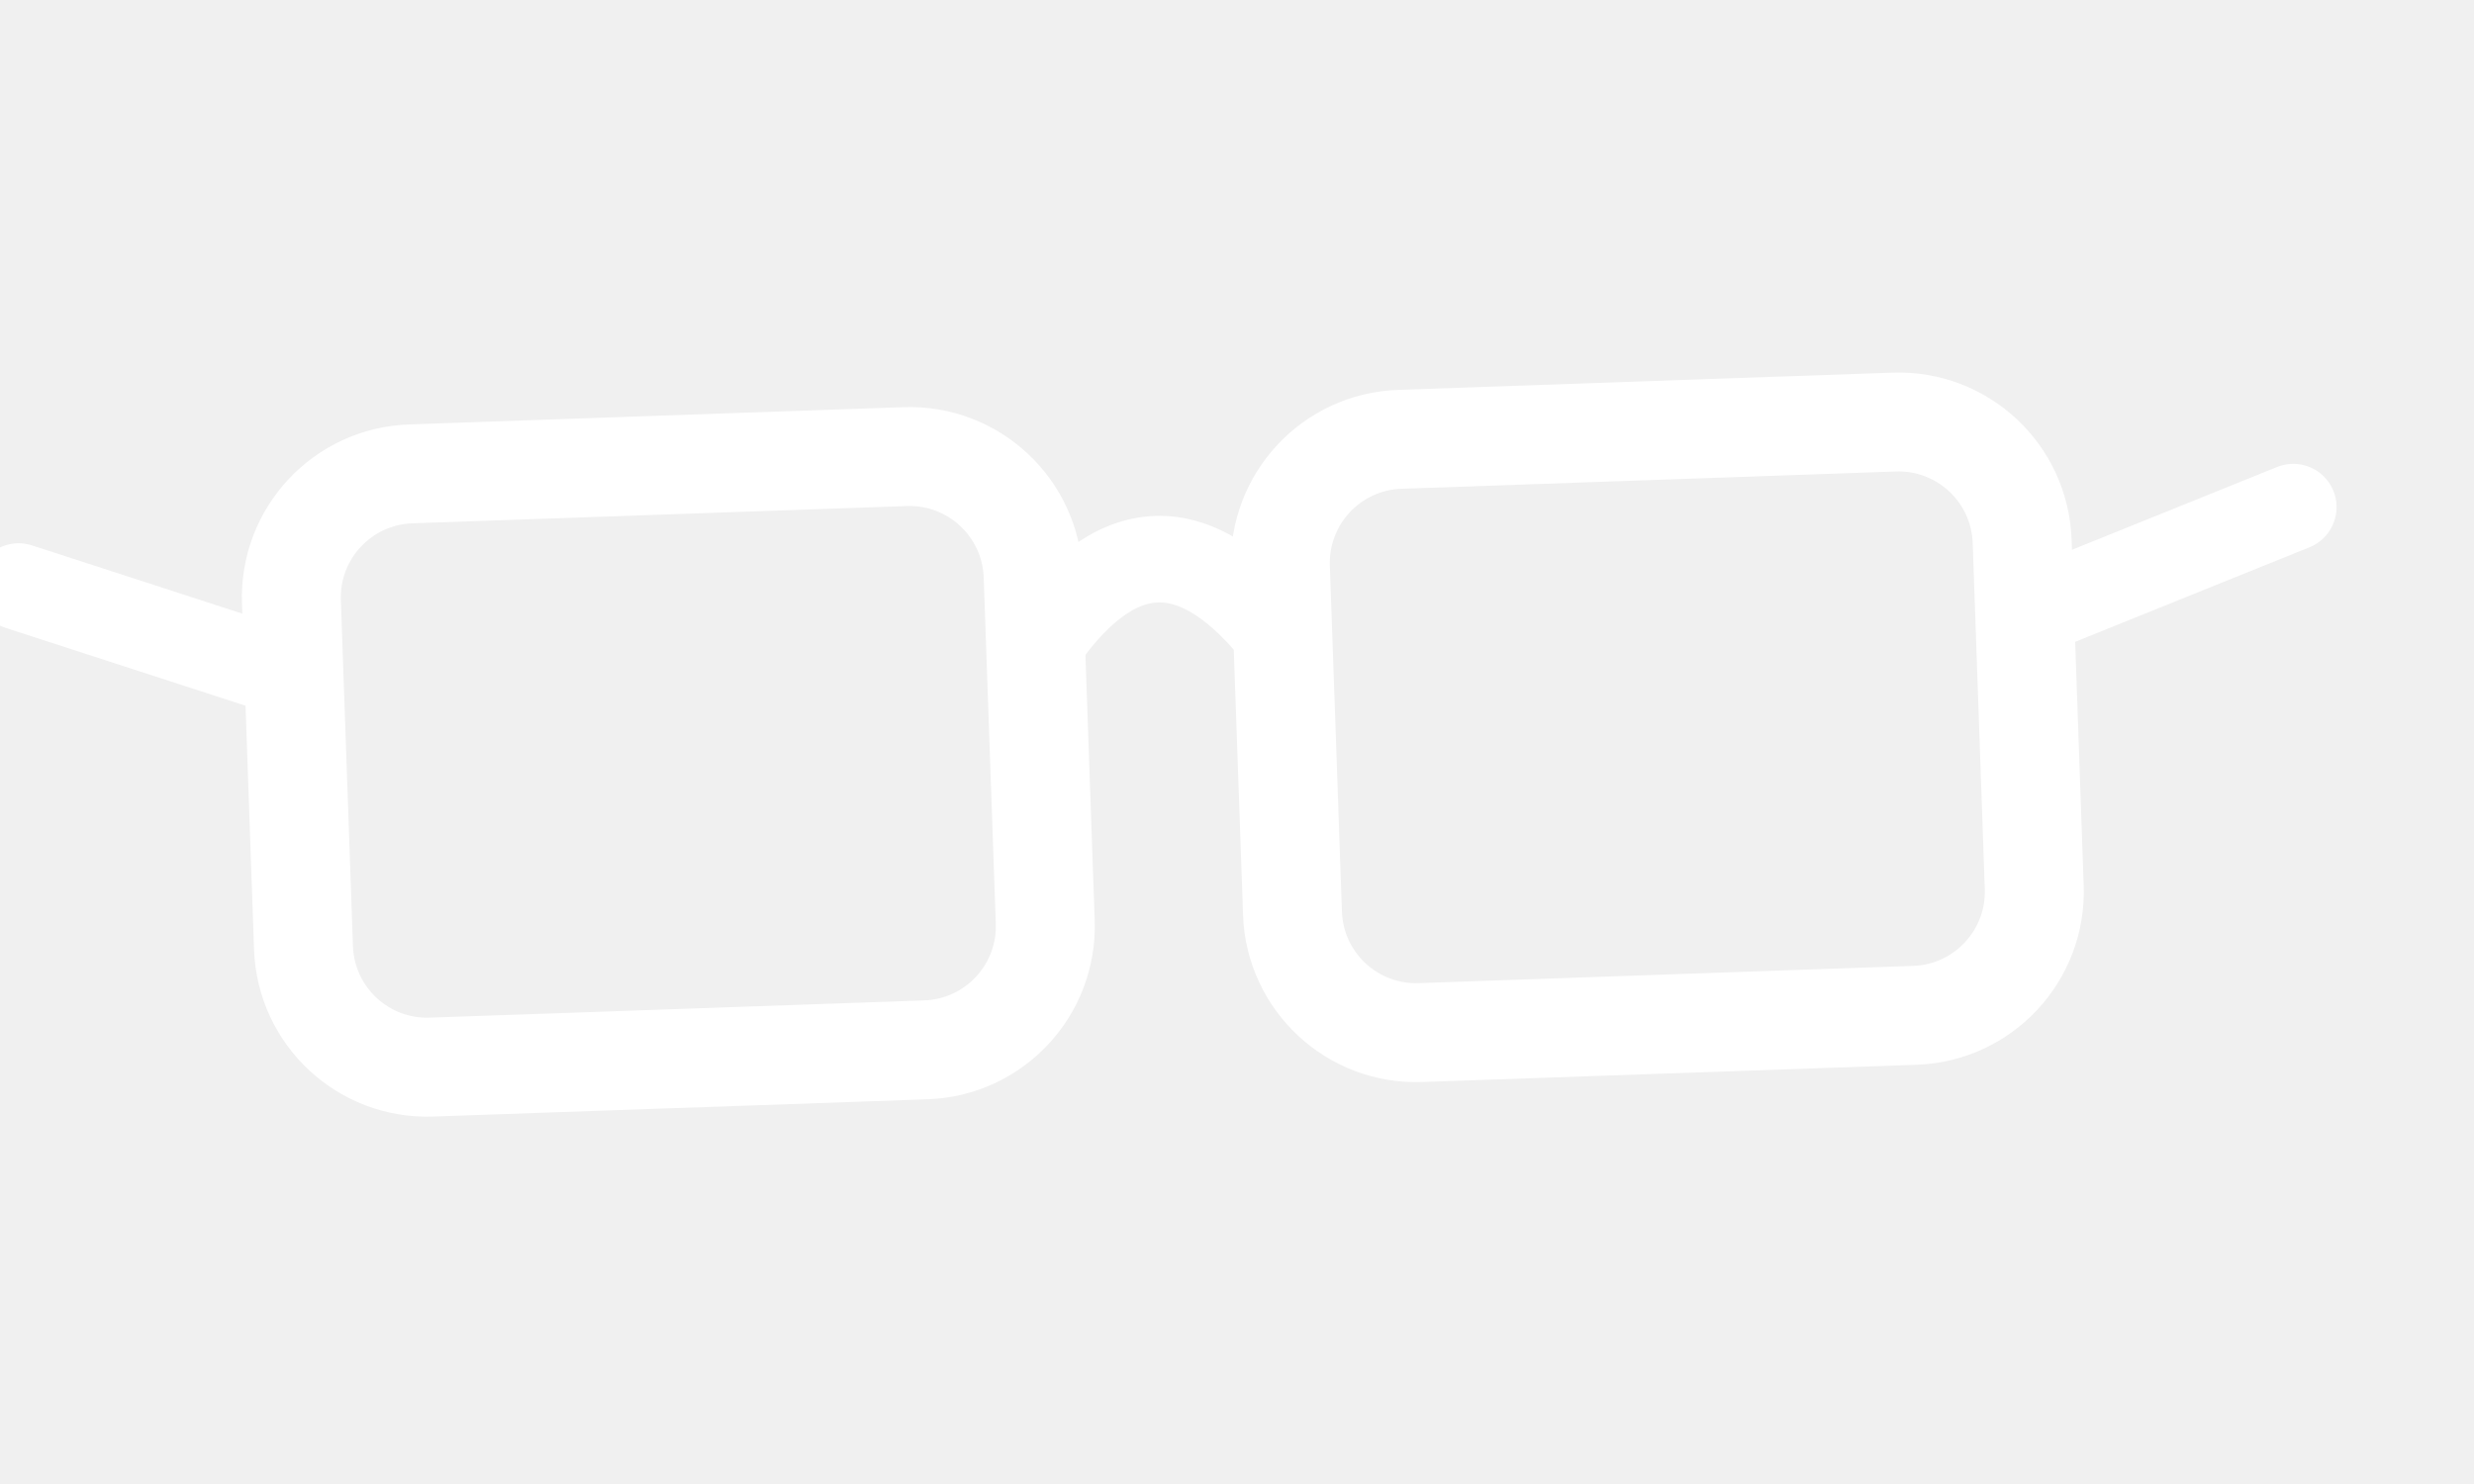
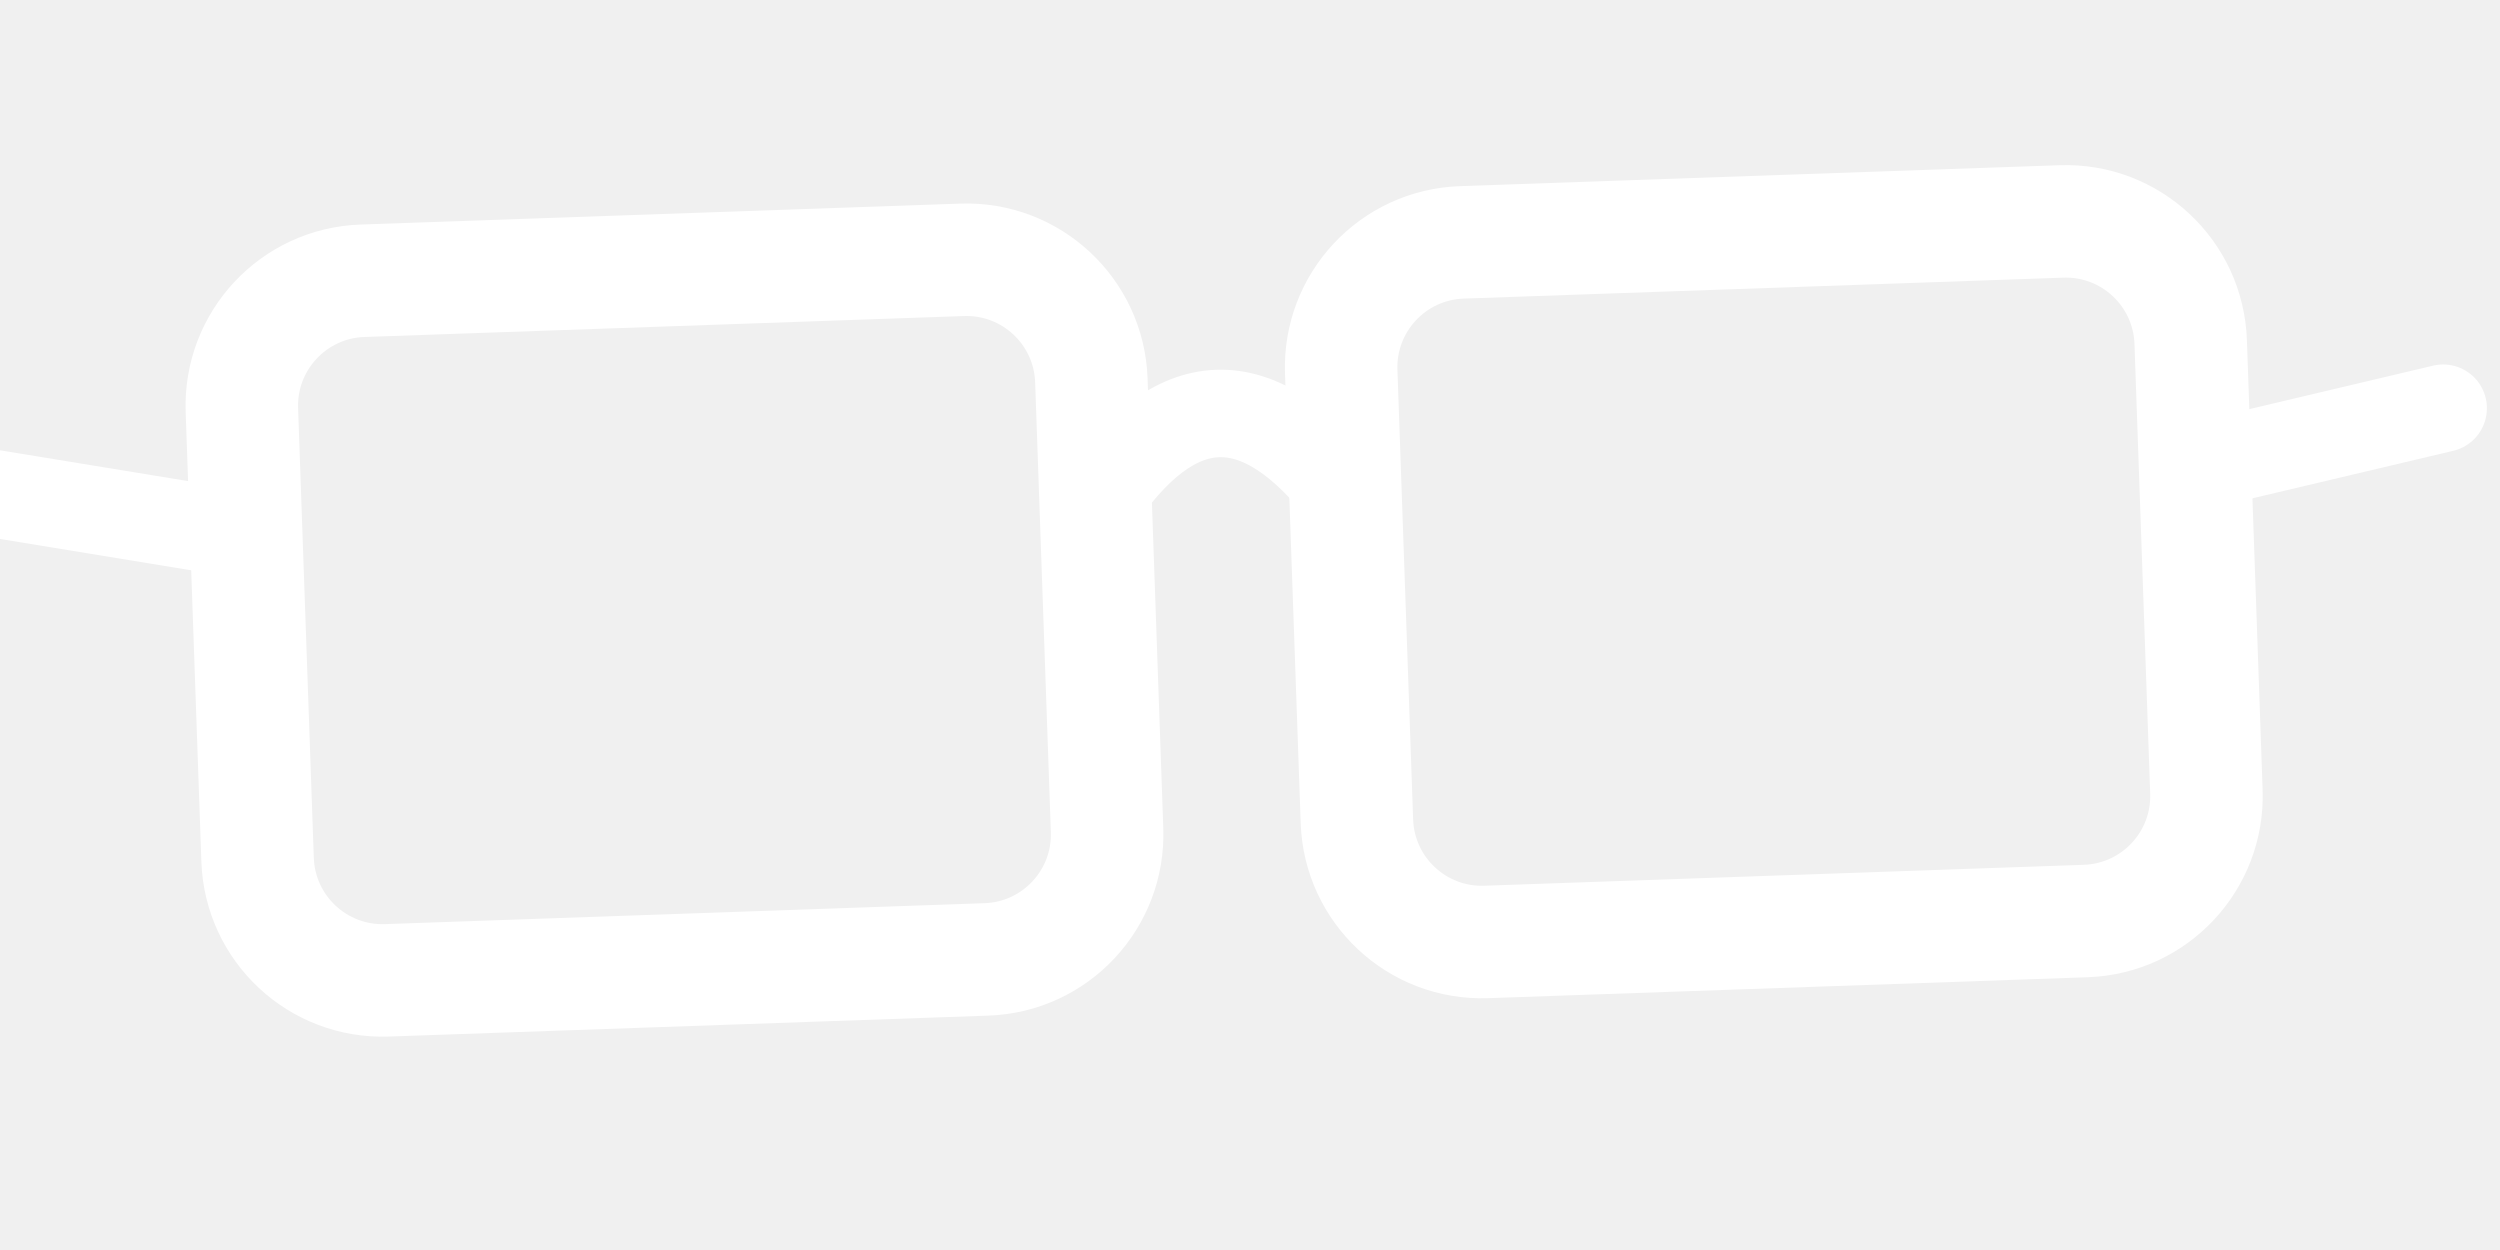
- <svg xmlns="http://www.w3.org/2000/svg" viewBox="0 0 100 60">
-   <g fill="none" stroke="white" stroke-linecap="round" stroke-linejoin="round" transform="rotate(-2,50,30)">
-     <rect x="12" y="18" width="30" height="24" rx="5" ry="5" stroke-width="4" />
-     <rect x="52" y="18" width="30" height="24" rx="5" ry="5" stroke-width="4" />
-     <path d="M42 26 Q47 19 52 26" stroke-width="3.5" />
-     <line x1="12" y1="26" x2="1" y2="22" stroke-width="3.5" />
-     <line x1="82" y1="26" x2="93" y2="22" stroke-width="3.5" />
+ <svg xmlns="http://www.w3.org/2000/svg" viewBox="0 0 100 50">
+   <g fill="none" stroke="white" stroke-linecap="round" stroke-linejoin="round" transform="rotate(-2,50,25)">
+     <rect x="10" y="10" width="34" height="28" rx="5" ry="5" stroke-width="4.5" />
+     <rect x="54" y="10" width="34" height="28" rx="5" ry="5" stroke-width="4.5" />
+     <path d="M44 20 Q49 13 54 20" stroke-width="3.5" />
+     <line x1="10" y1="20" x2="0" y2="18" stroke-width="3.5" />
+     <line x1="88" y1="20" x2="98" y2="18" stroke-width="3.5" />
  </g>
  <style>@media(prefers-color-scheme:light){g{stroke:black!important}rect,path,line{stroke:inherit!important}}</style>
</svg>
